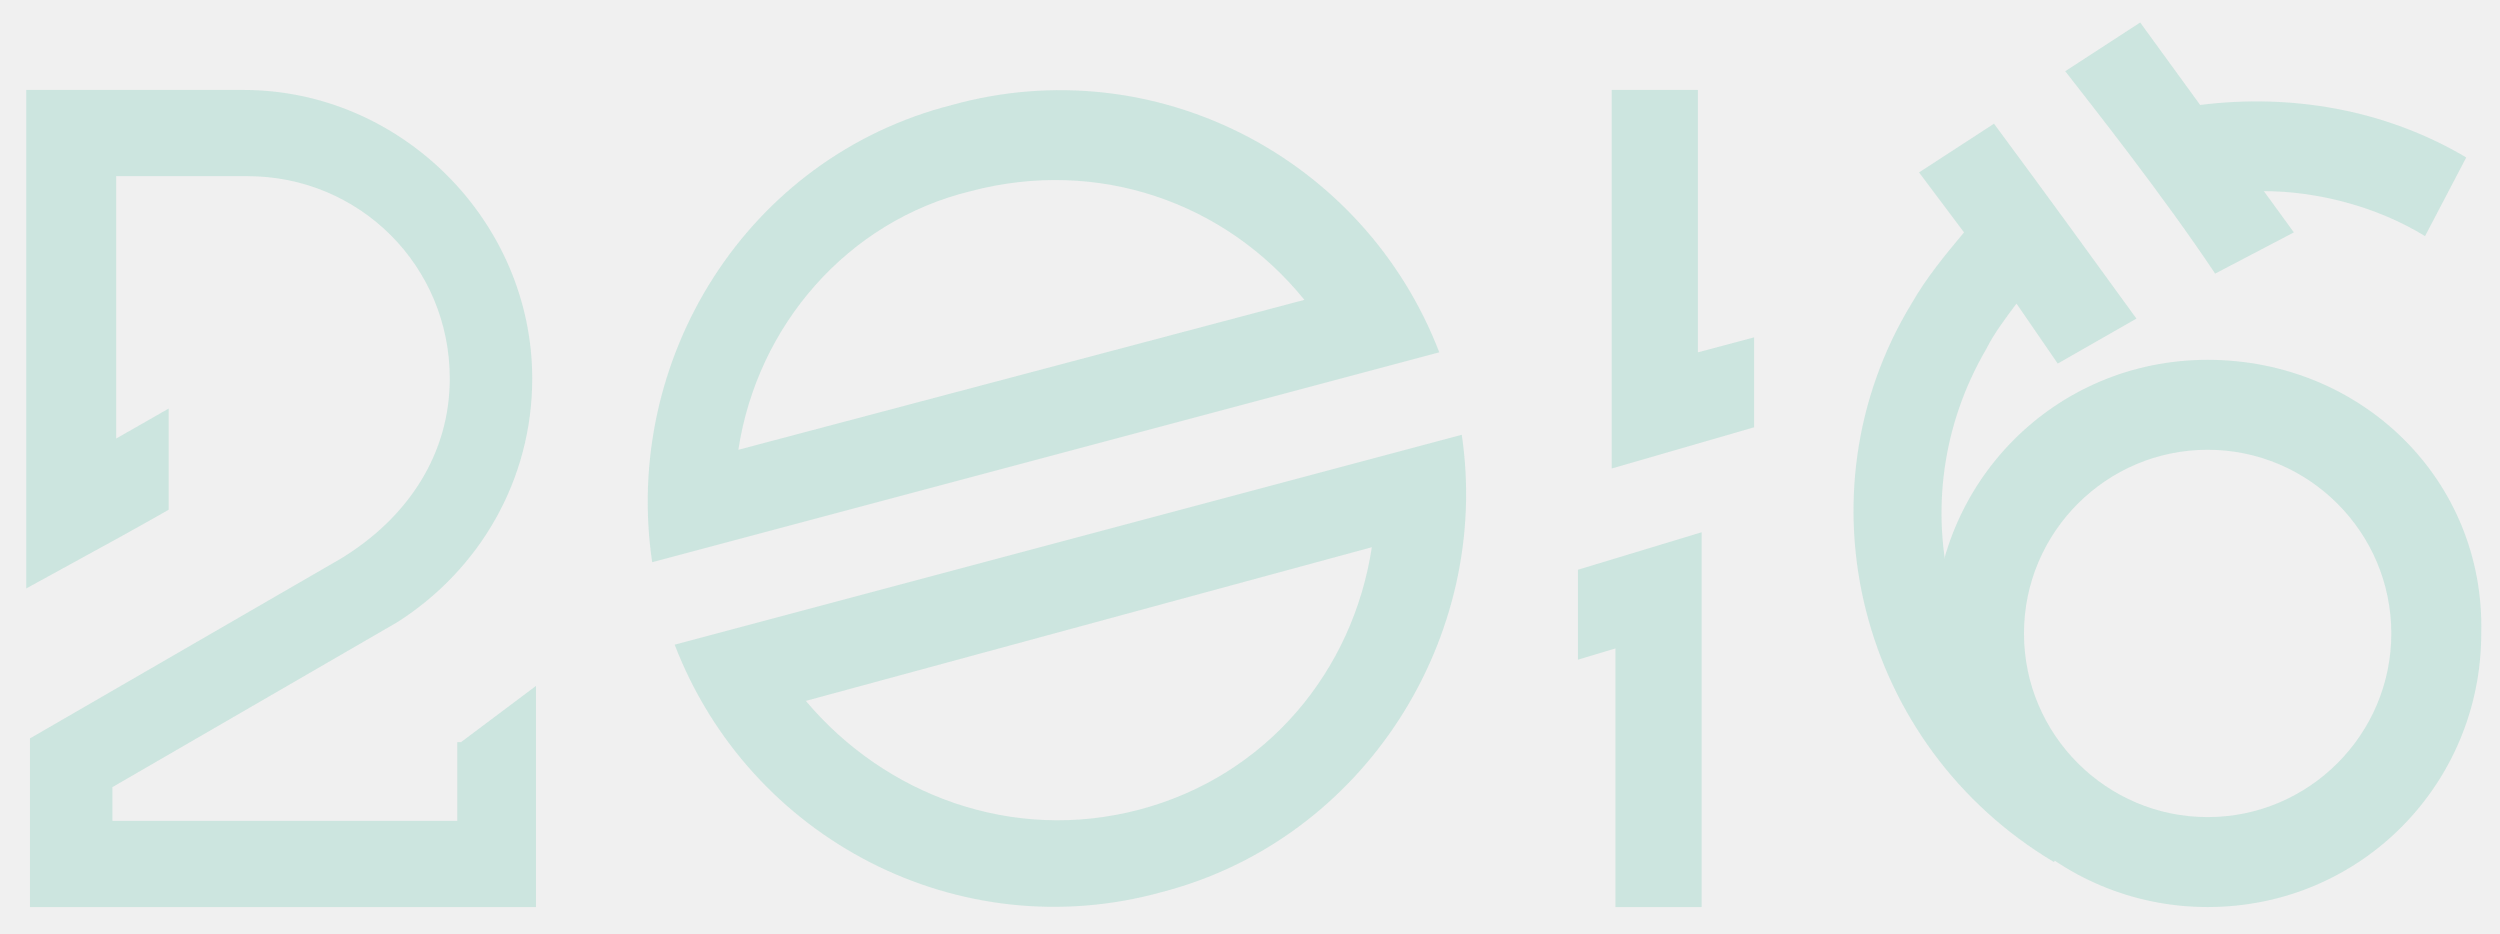
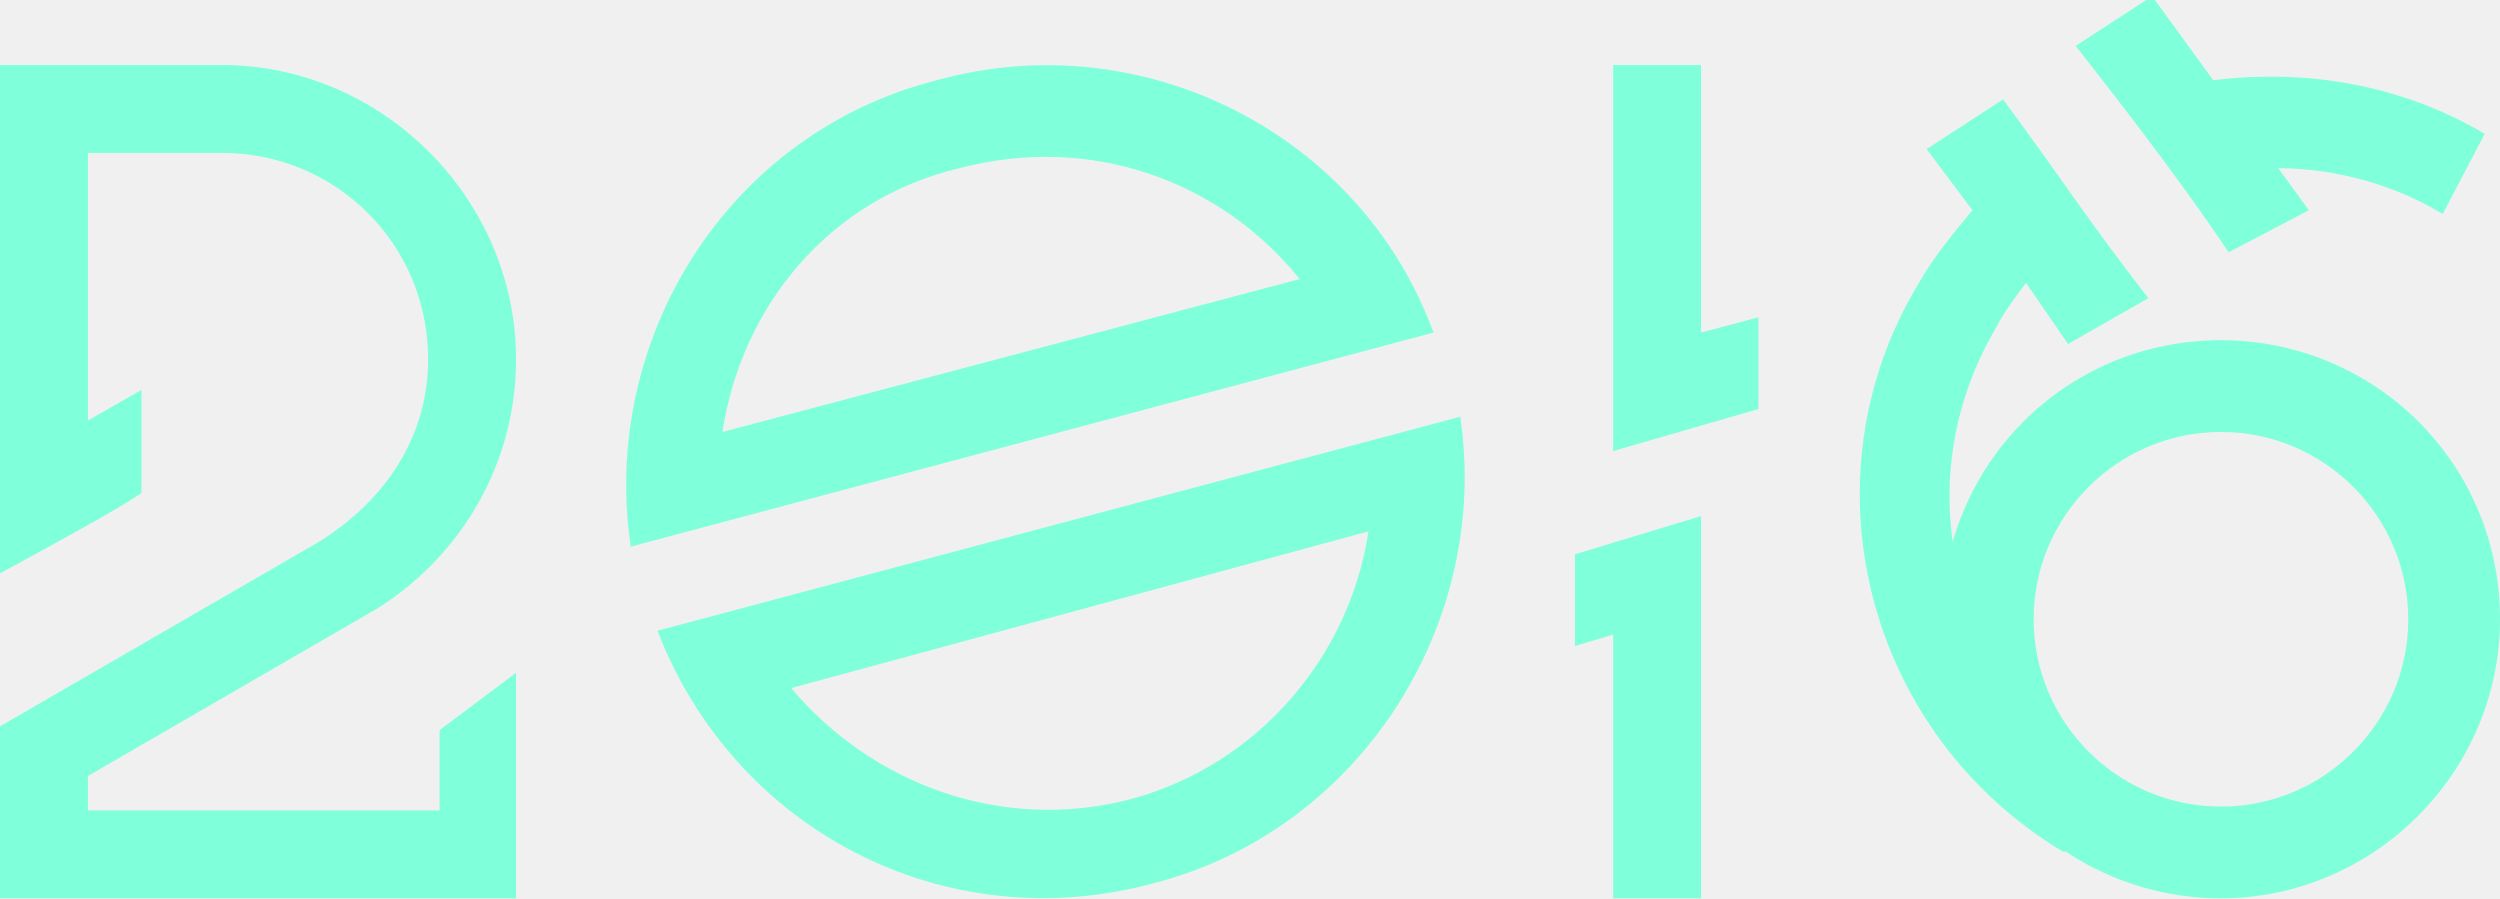
- <svg xmlns="http://www.w3.org/2000/svg" version="1.1" id="Layer_1" x="0px" y="0px" viewBox="0 0 66.7 24.9" style="enable-background:new 0 0 66.7 24.9;" xml:space="preserve">
+ <svg xmlns="http://www.w3.org/2000/svg" version="1.1" id="Layer_1" x="0px" y="0px" viewBox="0 0 65.4 23.5" style="enable-background:new 0 0 65.4 23.5;" xml:space="preserve">
  <style type="text/css">
- 	.st0{opacity:0.41;}
- 	.st1{fill:#99D5C6;}
+ 	.st0{opacity:0.23;}
+ 	.st1{fill:#80FFDB;}
+ 	.st2{opacity:6.000000e-02;}
+ 	.st3{fill:#5AFFB4;}
+ 	.st4{opacity:9.000000e-02;fill:#80FFDB;}
+ 	.st5{opacity:0.41;}
+ 	.st6{fill:#80FFDB;stroke:#60EAA5;stroke-miterlimit:10;}
+ 	.st7{opacity:0.63;}
+ 	.st8{fill:none;stroke:#80FFDB;stroke-miterlimit:10;}
+ 	.st9{opacity:0.72;fill:#80FFDB;}
+ 	.st10{opacity:0.63;fill:#80FFDB;}
+ 	.st11{opacity:0.33;fill:#80FFDB;}
+ 	.st12{opacity:0.49;fill:#80FFDB;stroke:#60EAA5;stroke-miterlimit:10;}
+ 	.st13{opacity:0.46;fill:#80FFDB;}
+ 	.st14{fill:none;stroke:#60EAA5;stroke-miterlimit:10;}
+ 	.st15{opacity:0.33;fill:#60EAA5;}
+ 	.st16{opacity:0.49;fill:none;stroke:#60EAA5;stroke-miterlimit:10;}
+ 	.st17{fill:#030316;}
+ 	.st18{opacity:0.3;fill:none;stroke:#80FFDB;stroke-miterlimit:10;}
+ 	.st19{fill:#FFFFFF;}
+ 	.st20{opacity:0.9;}
</style>
-   <g class="st0">
+   <g>
    <g>
-       <path class="st1" d="M12.3,19.8l2-1.5v5.9H0.8v-4.5l8.3-4.8c1.8-1.1,2.9-2.8,2.9-4.8c0-3-2.4-5.4-5.4-5.4H3.1v7l1.4-0.8v2.7    c-0.7,0.4-1.6,0.9-3.8,2.1V2.4h5.8c4.2,0,7.7,3.5,7.7,7.7c0,2.7-1.4,5.1-3.6,6.5L3,21v0.9h9.2v-2.1H12.3z" />
+       <path class="st1" d="M11.5,19.1l2-1.5v5.9H0V19l8.3-4.8c1.8-1.1,2.9-2.8,2.9-4.8c0-3-2.4-5.4-5.4-5.4H2.3v7l1.4-0.8v2.7    C3.1,13.3,2.2,13.8,0,15V1.7h5.8c4.2,0,7.7,3.5,7.7,7.7c0,2.7-1.4,5.1-3.6,6.5l-7.6,4.4v0.9h9.2V19.1z" />
    </g>
    <g>
-       <path class="st1" d="M38.4,9.4l-21,5.6c-0.8-5.4,2.5-10.8,8-12.2C30.8,1.3,36.4,4.2,38.4,9.4z M18,17.2l21-5.6    c0.8,5.4-2.6,10.8-8,12.2C25.6,25.3,20,22.4,18,17.2z M19.7,12l15.1-4c-2.1-2.6-5.5-3.8-8.9-2.9C22.6,5.9,20.2,8.7,19.7,12z     M36.6,14.6l-15.1,4.1c2.1,2.5,5.5,3.8,8.9,2.9S36.1,17.9,36.6,14.6z" />
+       <path class="st1" d="M37.5,8.7l-21,5.6c-0.8-5.4,2.5-10.8,8-12.2C29.9,0.6,35.6,3.5,37.5,8.7z M17.2,16.5l21-5.6    c0.8,5.4-2.6,10.8-8,12.2C24.7,24.6,19.2,21.7,17.2,16.5z M18.9,11.3l15.1-4c-2.1-2.6-5.5-3.8-8.9-2.9C21.7,5.2,19.4,8,18.9,11.3z     M35.8,13.9L20.7,18c2.1,2.5,5.5,3.8,8.9,2.9C32.9,20,35.3,17.2,35.8,13.9z" />
    </g>
    <g>
-       <path class="st1" d="M45.4,14.2v10h-2.3v-6.9l-1,0.3v-2.4L45.4,14.2z M43,12.5V2.4h2.3v7L46.8,9v2.4L43,12.5z" />
+       <path class="st1" d="M44.5,13.5v10h-2.3v-6.9l-1,0.3v-2.4L44.5,13.5z M42.2,11.8V1.7h2.3v7L46,8.3v2.4L42.2,11.8z" />
    </g>
    <g>
-       <path class="st1" d="M64.7,6.3c-1.3-0.8-2.9-1.2-4.3-1.2l0.8,1.1l-2.1,1.1c-1.4-2.1-3.3-4.5-4-5.4l2-1.3l1.6,2.2    c2.4-0.3,4.9,0.1,7.1,1.4 M57,8.5l-2.1,1.2l-1.1-1.6c-0.3,0.4-0.6,0.8-0.8,1.2c-2.4,4.1-1.1,9.3,3,11.7l-1.2,2    c-5.2-3.1-6.9-9.8-3.8-14.9c0.4-0.7,0.9-1.3,1.4-1.9l-1.2-1.6l2-1.3C54.9,5.6,55.4,6.3,57,8.5z" />
+       <path class="st1" d="M63.9,5.6c-1.3-0.8-2.9-1.2-4.3-1.2l0.8,1.1l-2.1,1.1c-1.4-2.1-3.3-4.5-4-5.4l2-1.3l1.6,2.2    c2.4-0.3,4.9,0.1,7.1,1.4 M56.2,7.8L54.1,9L53,7.4c-0.3,0.4-0.6,0.8-0.8,1.2c-2.4,4.1-1.1,9.3,3,11.7l-1.2,2    c-5.2-3.1-6.9-9.8-3.8-14.9c0.4-0.7,0.9-1.3,1.4-1.9l-1.2-1.6l2-1.3C54.1,4.9,54.5,5.6,56.2,7.8z" />
    </g>
    <g>
-       <path class="st1" d="M58.9,12c2.7,0,4.9,2.2,4.9,4.9s-2.2,4.9-4.9,4.9S54,19.6,54,16.9S56.2,12,58.9,12 M58.9,9.6    c-4.1,0-7.3,3.3-7.3,7.3c0,4.1,3.3,7.3,7.3,7.3c4.1,0,7.3-3.3,7.3-7.3C66.3,12.8,63,9.6,58.9,9.6L58.9,9.6z" />
+       <path class="st1" d="M58.1,11.3c2.7,0,4.9,2.2,4.9,4.9c0,2.7-2.2,4.9-4.9,4.9s-4.9-2.2-4.9-4.9C53.2,13.5,55.4,11.3,58.1,11.3     M58.1,8.9c-4.1,0-7.3,3.3-7.3,7.3c0,4.1,3.3,7.3,7.3,7.3s7.3-3.3,7.3-7.3C65.4,12.1,62.1,8.9,58.1,8.9L58.1,8.9z" />
    </g>
  </g>
</svg>
